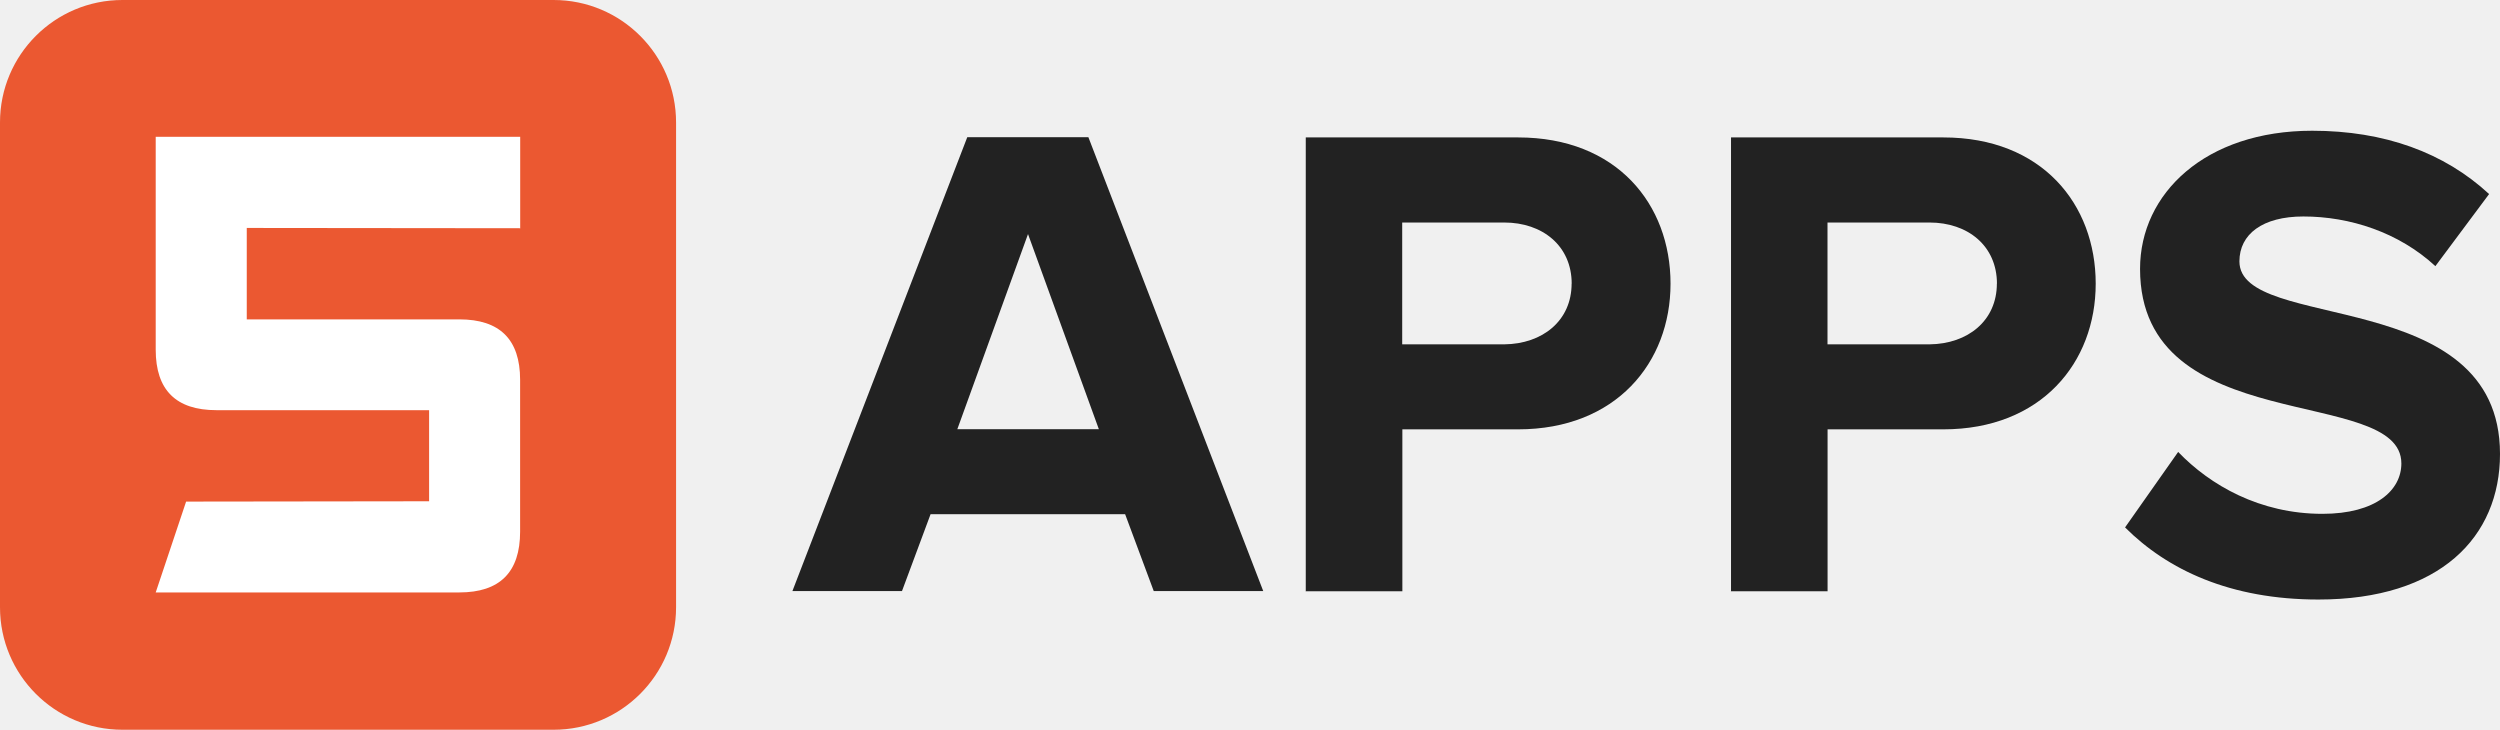
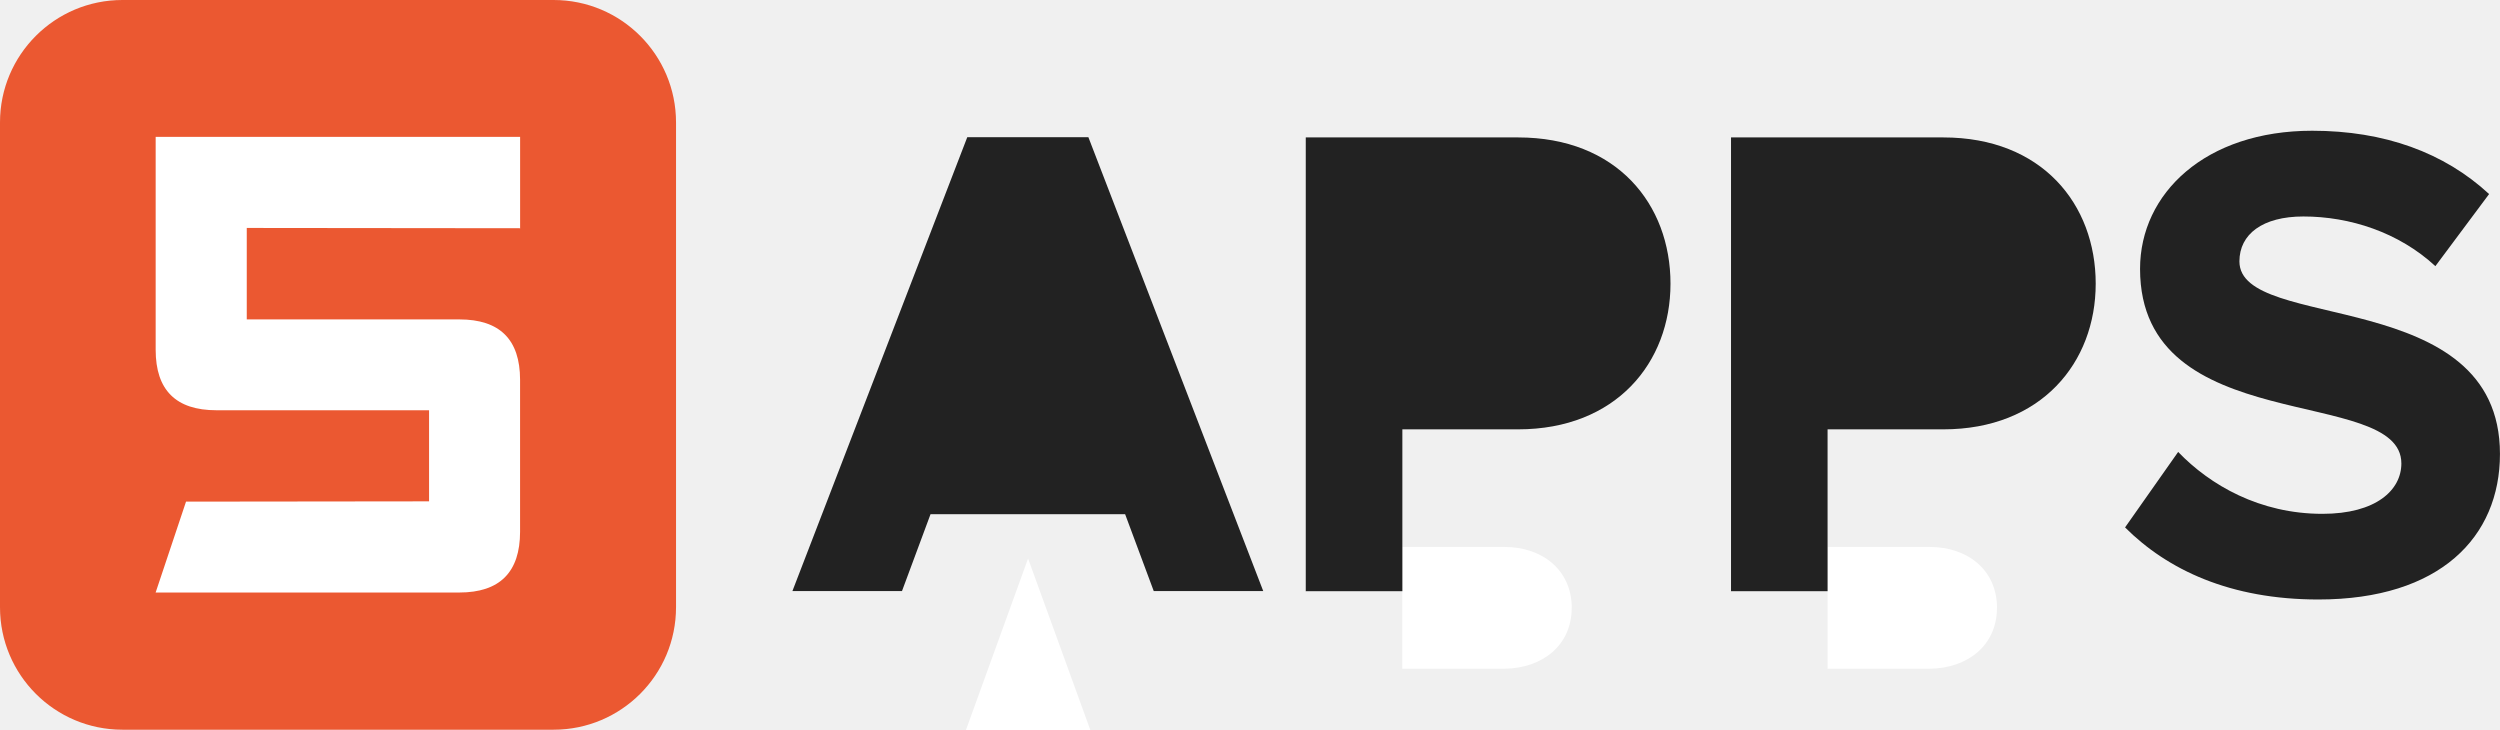
- <svg xmlns="http://www.w3.org/2000/svg" id="Layer_1" xml:space="preserve" height="18.001" viewBox="302.458 113.678 61.669 18.001" width="61.669" version="1.0" y="0px" x="0px" enable-background="new 302.458 113.678 76.149 59">
-   <defs id="defs43" />
-   <path d="m 302.458,102.658 c 0,1.668 1.353,3.021 3.021,3.021 h 10.636 c 1.668,0 3.021,-1.353 3.021,-3.021 V 90.699 c 0,-1.669 -1.354,-3.021 -3.021,-3.021 h -10.636 c -1.668,0 -3.021,1.352 -3.021,3.021 v 11.96 z" id="path3" style="fill:#eb5831" />
-   <path d="m 315.288,93.308 -6.743,-0.007 v 2.255 h 5.244 c 0.999,0 1.499,0.497 1.499,1.49 v 3.747 c 0,0.998 -0.499,1.499 -1.499,1.499 h -7.492 l 0.75,-2.241 5.994,-0.008 v -2.247 h -5.246 c -0.998,0 -1.498,-0.497 -1.498,-1.491 v -5.253 h 8.991 v 2.25 h 0.01 z" id="path5" style="fill:#ffffff" />
-   <g id="g7" style="fill:#ffffff" transform="translate(-0.00200104,-34.002)">
-     <path d="m 330.92,136.26 -0.706,-1.896 h -4.799 l -0.705,1.896 h -2.703 l 4.313,-11.195 h 2.988 l 4.313,11.195 h -2.69 z m -3.1,-8.81 -1.745,4.817 h 3.491 l -1.75,-4.82 z" id="path9" />
-     <path d="m 334.67,136.26 v -11.19 h 5.237 c 2.435,0 3.76,1.646 3.76,3.608 0,1.947 -1.343,3.593 -3.76,3.593 h -2.854 v 3.994 h -2.39 z m 6.56,-7.58 c 0,-0.939 -0.723,-1.511 -1.662,-1.511 h -2.519 v 3.005 h 2.519 c 0.94,-0.01 1.66,-0.58 1.66,-1.5 z" id="path11" />
-     <path d="m 345.16,136.26 v -11.19 h 5.236 c 2.434,0 3.76,1.646 3.76,3.608 0,1.947 -1.343,3.593 -3.76,3.593 h -2.854 v 3.994 h -2.39 z m 6.56,-7.58 c 0,-0.939 -0.722,-1.511 -1.662,-1.511 h -2.518 v 3.005 h 2.518 c 0.94,-0.01 1.66,-0.58 1.66,-1.5 z" id="path13" />
-     <path d="m 354.88,134.69 1.31,-1.862 c 0.788,0.822 2.015,1.527 3.558,1.527 1.326,0 1.948,-0.587 1.948,-1.243 0,-1.946 -6.446,-0.587 -6.446,-4.8 0,-1.863 1.612,-3.407 4.247,-3.407 1.778,0 3.256,0.537 4.363,1.562 l -1.326,1.778 c -0.906,-0.838 -2.114,-1.225 -3.255,-1.225 -1.008,0 -1.579,0.437 -1.579,1.108 0,1.762 6.429,0.57 6.429,4.749 0,2.048 -1.477,3.592 -4.481,3.592 -2.17,0 -3.71,-0.73 -4.77,-1.78 z" id="path15" />
+ <svg xmlns="http://www.w3.org/2000/svg" height="18.001" viewBox="302.458 113.678 61.669 18.001" width="61.669" version="1" enable-background="new 302.458 113.678 76.149 59">
+   <path d="M302.458 102.658c0 1.668 1.353 3.02 3.02 3.02h10.637c1.668 0 3.02-1.352 3.02-3.02v-11.96c0-1.668-1.353-3.02-3.02-3.02H305.48c-1.67 0-3.022 1.352-3.022 3.02v11.96z" fill="#eb5831" />
+   <path d="M315.288 93.308l-6.743-.007v2.256h5.244c.998 0 1.498.497 1.498 1.49v3.747c0 .998-.5 1.5-1.5 1.5h-7.49l.75-2.242 5.993-.007v-2.247h-5.245c-.998 0-1.498-.497-1.498-1.49V91.05h8.99v2.25h.01z" fill="#fff" />
+   <g fill="#fff">
+     <path d="M330.918 102.258l-.706-1.896h-4.8l-.704 1.896h-2.703l4.313-11.195h2.988l4.313 11.195h-2.69zm-3.098 25.192l-1.745 4.817h3.49l-1.75-4.82z" />
+     <path d="M334.668 102.258v-11.19h5.237c2.435 0 3.76 1.646 3.76 3.608 0 1.947-1.343 3.593-3.76 3.593h-2.854v3.993h-2.39zm6.562 26.422c0-.94-.723-1.51-1.662-1.51h-2.52v3.004h2.52c.94-.01 1.66-.58 1.66-1.5z" />
+     <path d="M345.158 102.258v-11.19h5.236c2.434 0 3.76 1.646 3.76 3.608 0 1.947-1.343 3.593-3.76 3.593h-2.854v3.993h-2.39zm6.562 26.422c0-.94-.722-1.51-1.662-1.51h-2.518v3.004h2.518c.94-.01 1.66-.58 1.66-1.5z" />
+     <path d="M354.878 100.688l1.31-1.862c.788.822 2.015 1.527 3.558 1.527 1.326 0 1.948-.587 1.948-1.243 0-1.946-6.446-.587-6.446-4.8 0-1.863 1.612-3.407 4.247-3.407 1.778 0 3.256.537 4.363 1.562l-1.326 1.778c-.906-.838-2.114-1.225-3.255-1.225-1.008 0-1.58.437-1.58 1.108 0 1.762 6.43.57 6.43 4.75 0 2.047-1.477 3.59-4.48 3.59-2.17 0-3.71-.73-4.77-1.78z" />
  </g>
-   <polygon points="375.25,133.75 371.9,127.94 378.61,127.94 " id="polygon17" style="fill:#a0a0a0" transform="translate(-0.00200104,-34.002)" />
-   <path d="m 302.458,128.658 c 0,1.668 1.352,3.021 3.02,3.021 h 10.636 c 1.668,0 3.021,-1.353 3.021,-3.021 v -11.959 c 0,-1.669 -1.354,-3.021 -3.021,-3.021 h -10.636 c -1.668,0 -3.02,1.352 -3.02,3.021 v 11.96 z" id="path19" style="fill:#eb5831" />
-   <path d="m 315.288,119.308 -6.743,-0.007 v 2.255 h 5.244 c 0.999,0 1.499,0.497 1.499,1.49 v 3.747 c 0,0.998 -0.499,1.499 -1.499,1.499 h -7.49 l 0.75,-2.241 5.994,-0.008 v -2.247 h -5.246 c -0.998,0 -1.498,-0.497 -1.498,-1.491 v -5.253 h 8.991 v 2.25 h 0.01 z" id="path21" style="fill:#ffffff" />
-   <g id="g23" style="fill:#222222" transform="translate(-0.00200104,-34.002)">
-     <path d="m 330.92,162.26 -0.706,-1.896 h -4.799 l -0.705,1.896 h -2.703 l 4.313,-11.195 h 2.988 l 4.313,11.195 h -2.69 z m -3.1,-8.81 -1.745,4.817 h 3.491 l -1.75,-4.82 z" id="path25" />
-     <path d="m 334.67,162.26 v -11.19 h 5.237 c 2.435,0 3.761,1.646 3.761,3.608 0,1.947 -1.344,3.593 -3.761,3.593 h -2.854 v 3.994 h -2.39 z m 6.56,-7.58 c 0,-0.939 -0.723,-1.511 -1.662,-1.511 h -2.519 v 3.005 h 2.519 c 0.94,-0.01 1.66,-0.58 1.66,-1.5 z" id="path27" />
-     <path d="m 345.16,162.26 v -11.19 h 5.236 c 2.434,0 3.76,1.646 3.76,3.608 0,1.947 -1.343,3.593 -3.76,3.593 h -2.854 v 3.994 h -2.39 z m 6.56,-7.58 c 0,-0.939 -0.722,-1.511 -1.662,-1.511 h -2.518 v 3.005 h 2.518 c 0.94,-0.01 1.66,-0.58 1.66,-1.5 z" id="path29" />
-     <path d="m 354.88,160.69 1.31,-1.862 c 0.789,0.822 2.015,1.527 3.558,1.527 1.326,0 1.948,-0.587 1.948,-1.243 0,-1.946 -6.446,-0.587 -6.446,-4.8 0,-1.862 1.612,-3.407 4.247,-3.407 1.778,0 3.256,0.537 4.363,1.562 l -1.325,1.778 c -0.907,-0.838 -2.115,-1.225 -3.256,-1.225 -1.008,0 -1.578,0.437 -1.578,1.108 0,1.762 6.428,0.57 6.428,4.749 0,2.048 -1.477,3.592 -4.48,3.592 -2.17,0 -3.72,-0.73 -4.77,-1.78 z" id="path31" />
+   <path fill="#a0a0a0" d="M375.248 99.748l-3.35-5.81h6.71z" />
+   <path d="M302.458 128.658c0 1.668 1.352 3.02 3.02 3.02h10.636c1.668 0 3.02-1.352 3.02-3.02v-11.96c0-1.668-1.353-3.02-3.02-3.02h-10.636c-1.668 0-3.02 1.352-3.02 3.02v11.96z" fill="#eb5831" />
+   <path d="M315.288 119.308l-6.743-.007v2.256h5.244c.998 0 1.498.497 1.498 1.49v3.747c0 .998-.5 1.5-1.5 1.5h-7.49l.75-2.242 5.995-.007v-2.247h-5.246c-.998 0-1.498-.497-1.498-1.49v-5.254h8.99v2.25h.01z" fill="#fff" />
+   <g fill="#222">
+     <path d="M330.918 128.258l-.706-1.896h-4.8l-.704 1.896h-2.703l4.313-11.195h2.988l4.313 11.195h-2.69zm-3.098 25.192l-1.745 4.817h3.49l-1.75-4.82z" />
+     <path d="M334.668 128.258v-11.19h5.237c2.435 0 3.76 1.646 3.76 3.608 0 1.947-1.343 3.593-3.76 3.593h-2.854v3.993h-2.39zm6.562 26.422c0-.94-.723-1.51-1.662-1.51h-2.52v3.004h2.52c.94-.01 1.66-.58 1.66-1.5z" />
+     <path d="M345.158 128.258v-11.19h5.236c2.434 0 3.76 1.646 3.76 3.608 0 1.947-1.343 3.593-3.76 3.593h-2.854v3.993h-2.39zm6.562 26.422c0-.94-.722-1.51-1.662-1.51h-2.518v3.004h2.518c.94-.01 1.66-.58 1.66-1.5z" />
+     <path d="M354.878 126.688l1.31-1.862c.79.822 2.015 1.527 3.558 1.527 1.326 0 1.948-.587 1.948-1.243 0-1.946-6.446-.587-6.446-4.8 0-1.862 1.612-3.407 4.247-3.407 1.778 0 3.256.537 4.363 1.562l-1.325 1.778c-.907-.838-2.115-1.225-3.256-1.225-1.008 0-1.578.437-1.578 1.108 0 1.762 6.427.57 6.427 4.75 0 2.047-1.477 3.59-4.48 3.59-2.17 0-3.72-.73-4.77-1.78z" />
  </g>
-   <polygon points="375.25,153.94 378.61,159.75 371.89,159.75 " id="polygon33" style="fill:#a0a0a0" transform="translate(-0.00200104,-34.002)" />
-   <rect y="79.678" x="306.698" height="8" width="8.196" id="rect35" style="fill:none" />
-   <rect y="105.678" x="307.618" height="8" width="8.197" id="rect37" style="fill:none" />
-   <rect y="131.678" x="307.208" height="7" width="7.172" id="rect39" style="fill:none" />
+   <path fill="#a0a0a0" d="M375.248 119.938l3.36 5.81h-6.72z" />
+   <path fill="none" d="M306.698 79.678h8.196v8h-8.196z" />
+   <path fill="none" d="M307.618 105.678h8.197v8h-8.197z" />
+   <path fill="none" d="M307.208 131.678h7.172v7h-7.172z" />
</svg>
